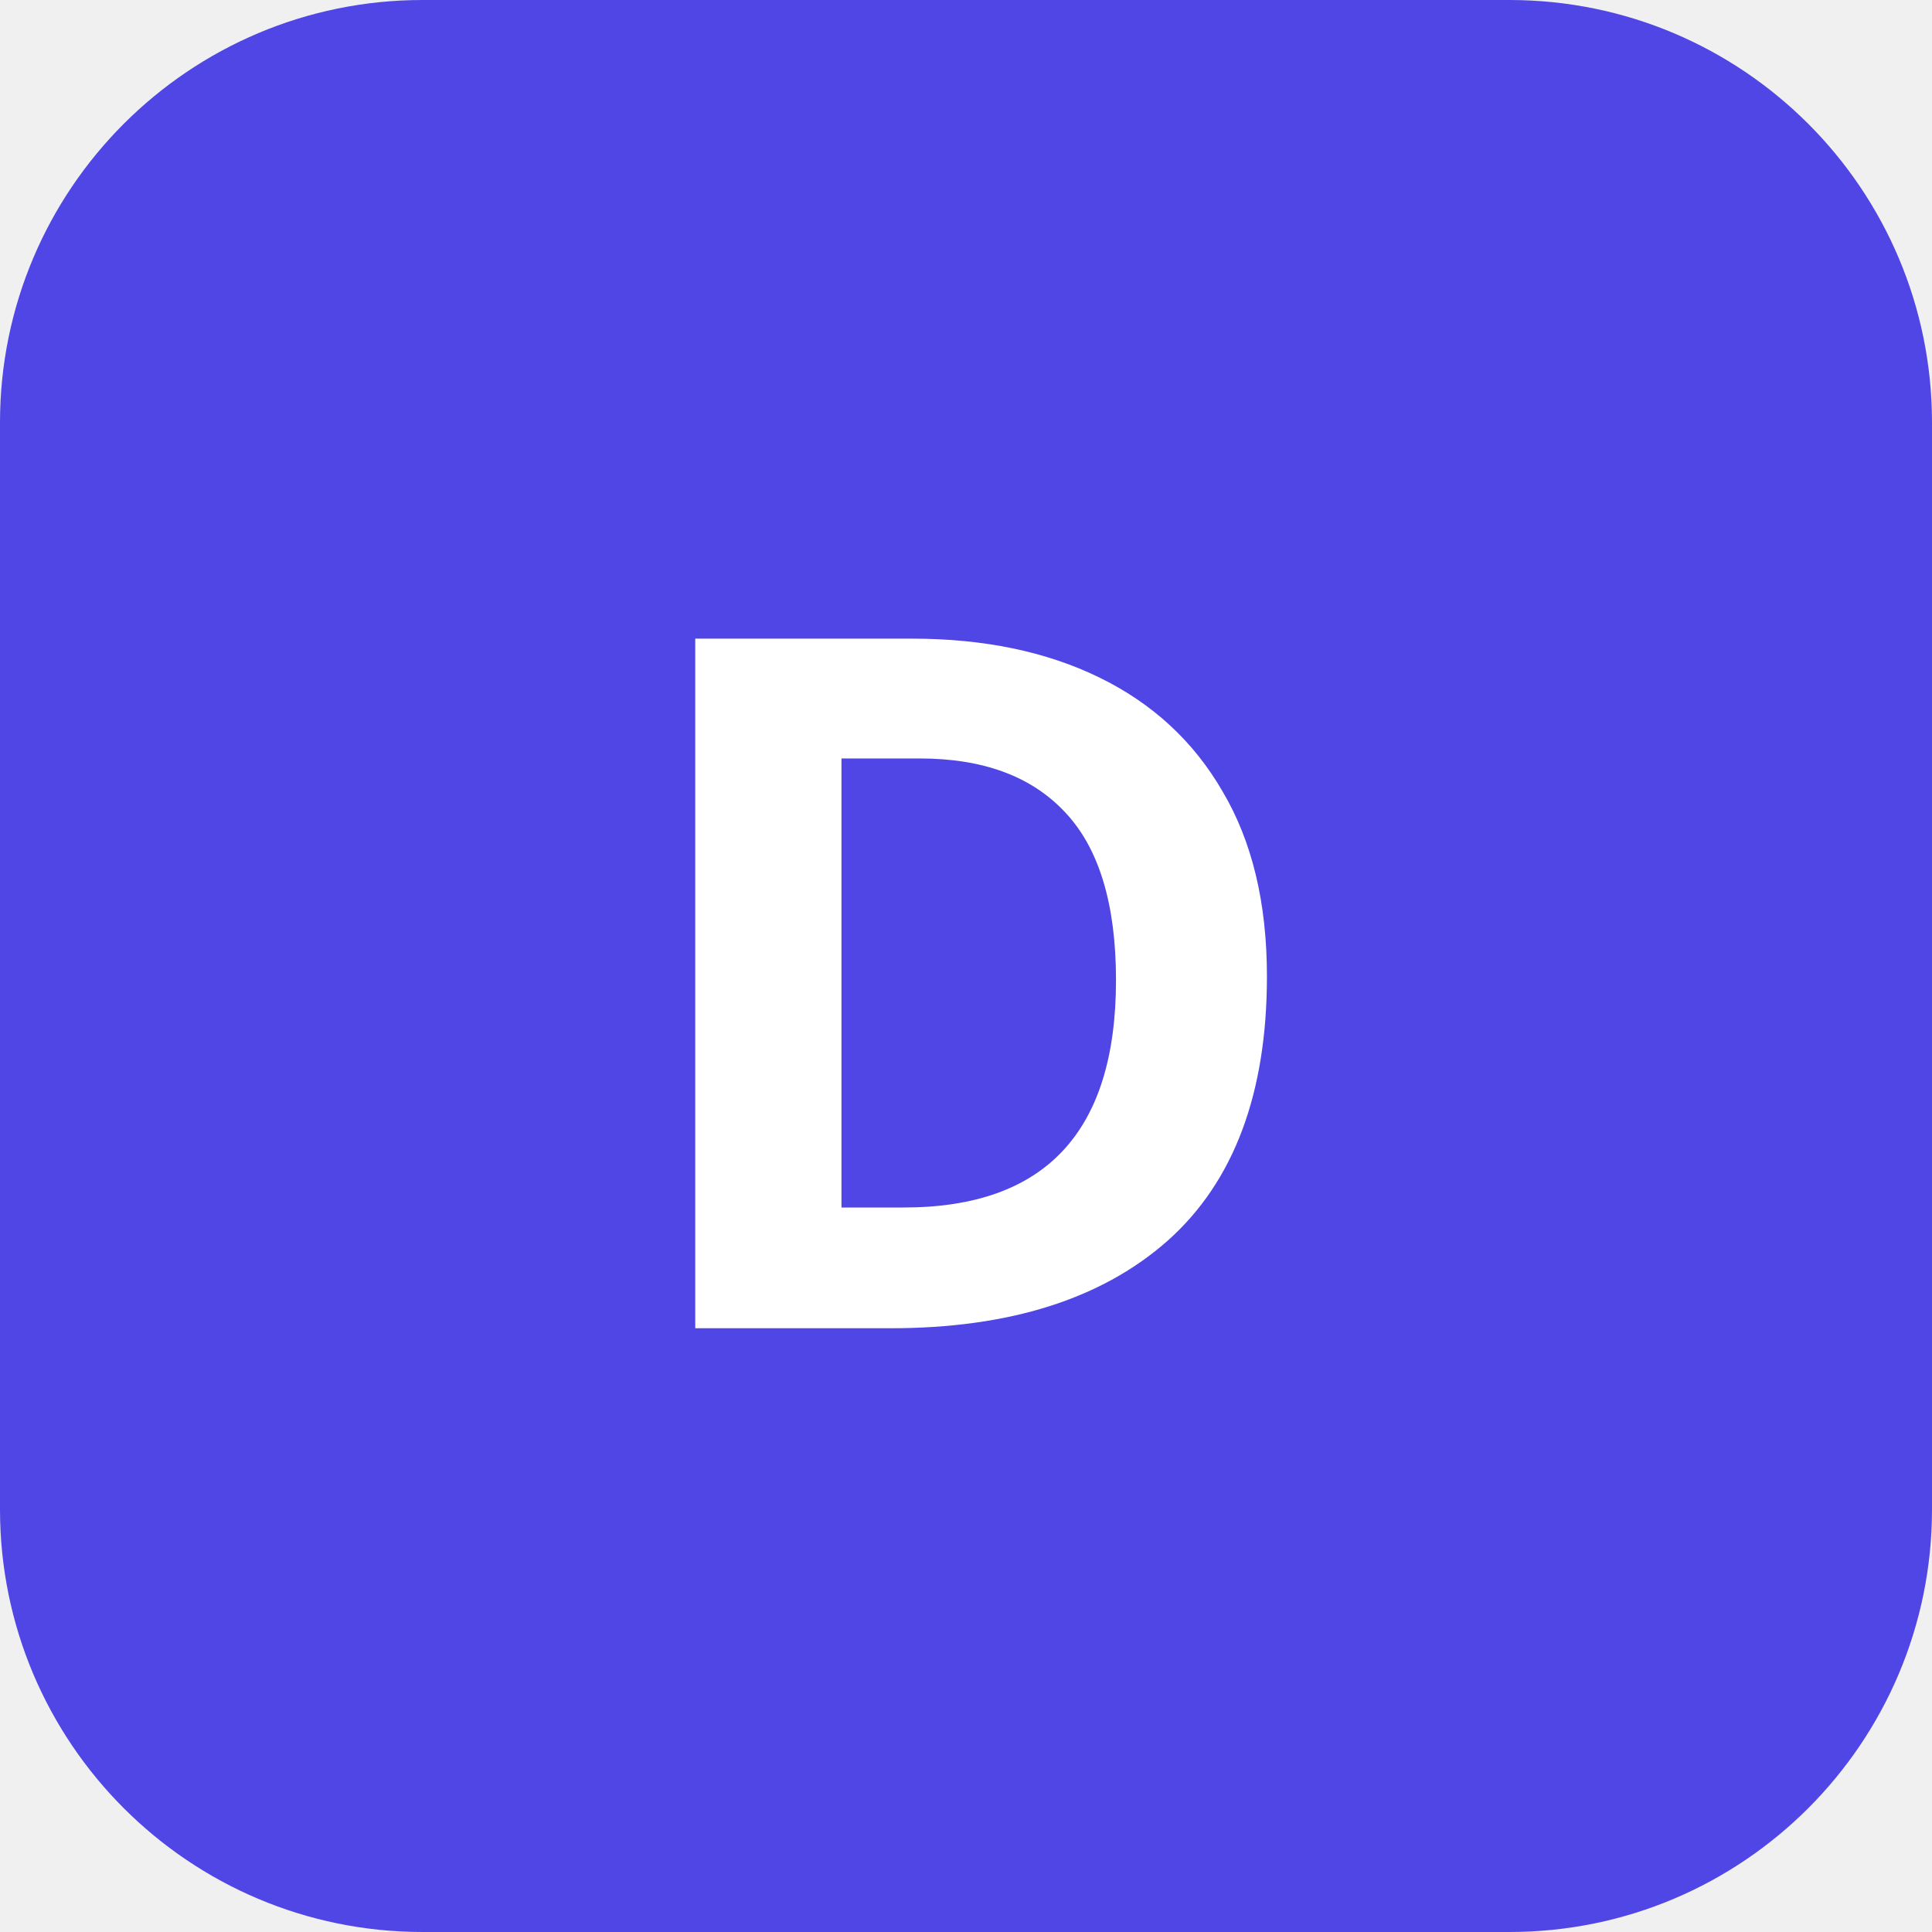
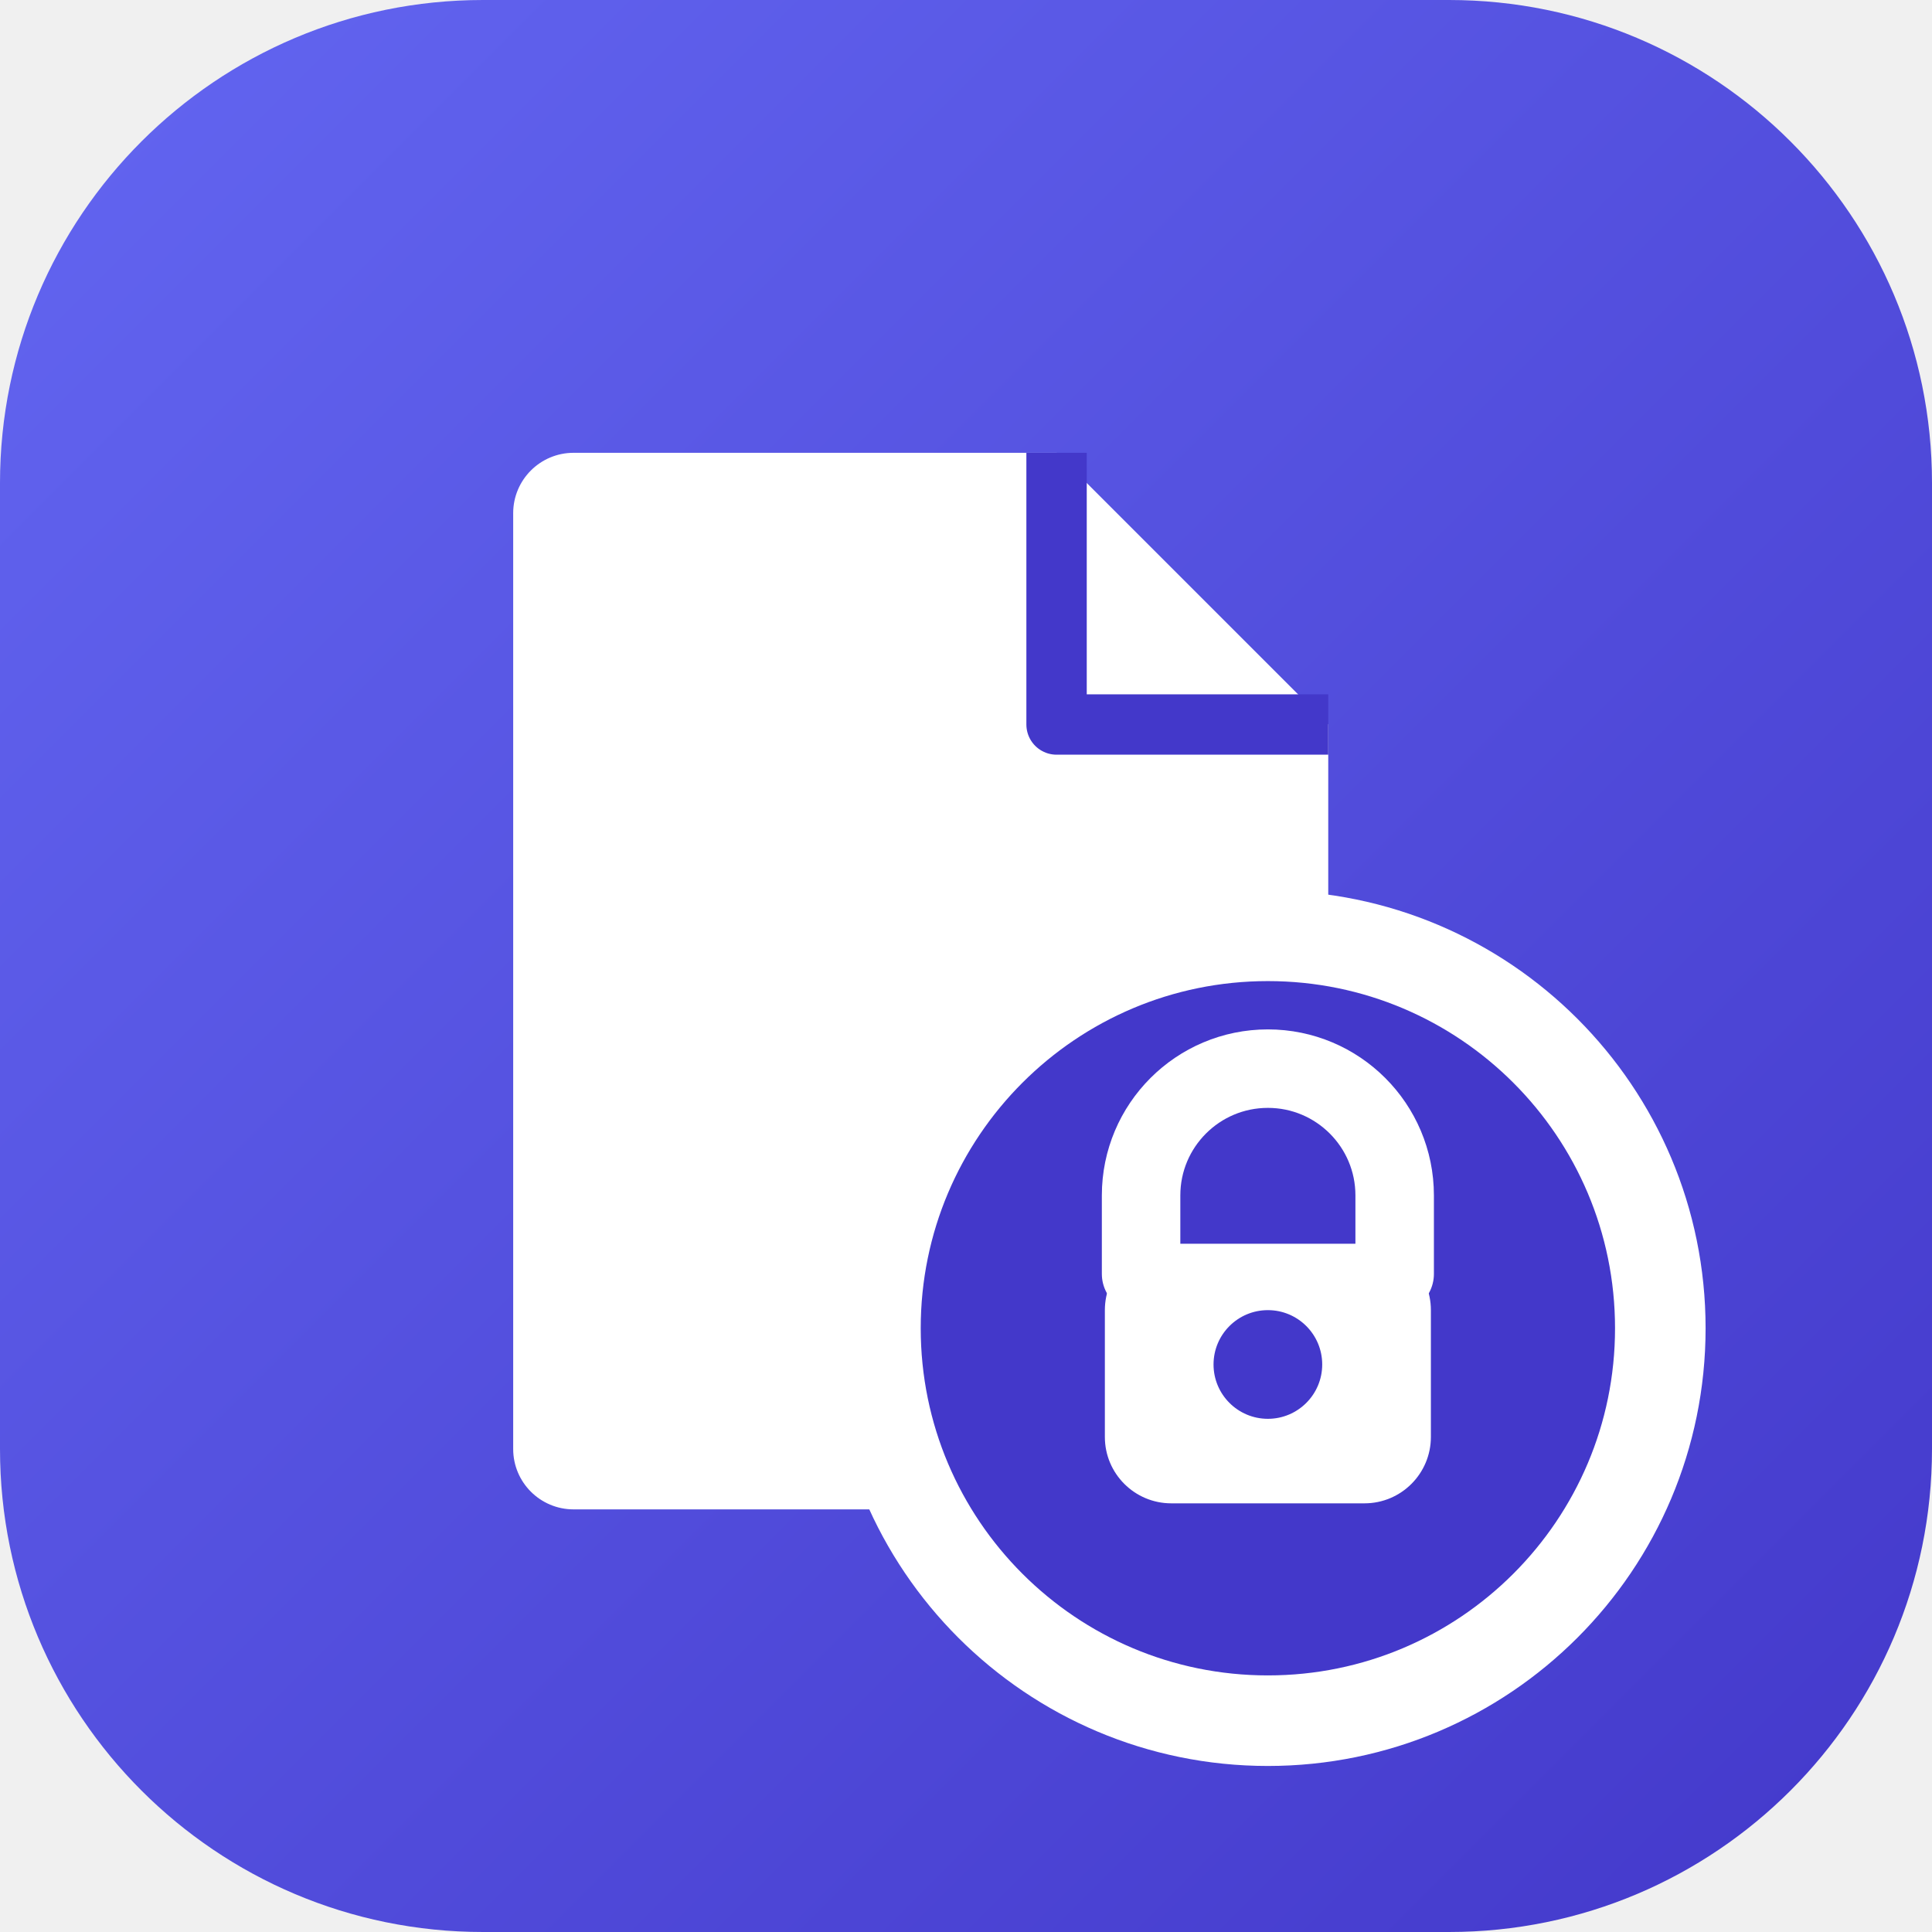
<svg xmlns="http://www.w3.org/2000/svg" viewBox="0 0 32 32">
-   <rect width="32" height="32" rx="7" fill="#4f46e5" />
-   <text x="16" y="22" font-size="16" font-family="sans-serif" font-weight="700" fill="#fff" text-anchor="middle">D</text>
+   <defs>
+     <linearGradient id="g" x1="0" y1="0" x2="32" y2="32" gradientUnits="userSpaceOnUse">
+       <stop offset="0" stop-color="#6366f1" />
+       <stop offset="1" stop-color="#4338ca" />
+     </linearGradient>
+   </defs>
+   <rect width="32" height="32" rx="8" fill="url(#g)" />
+   <path d="M9.5 7.5h8l4.5 4.5v12a1 1 0 0 1-1 1h-11.5a1 1 0 0 1-1-1v-15.5a1 1 0 0 1 1-1z" fill="#ffffff" />
+   <path d="M17.5 7.5v4.5h4.5" fill="none" stroke="#4338ca" stroke-width="1" stroke-linejoin="round" />
+   <circle cx="21" cy="22" r="6.5" fill="#4338ca" stroke="#ffffff" stroke-width="1.5" />
+   <path d="M18.9 21.1v-1.3a2.1 2.1 0 1 1 4.2 0v1.3" fill="none" stroke="#ffffff" stroke-width="1.3" stroke-linecap="round" />
+   <rect x="18.3" y="20.6" width="5.4" height="4.3" rx="1.1" fill="#ffffff" />
+   <circle cx="21" cy="22.6" r="0.9" fill="#4338ca" />
</svg>
